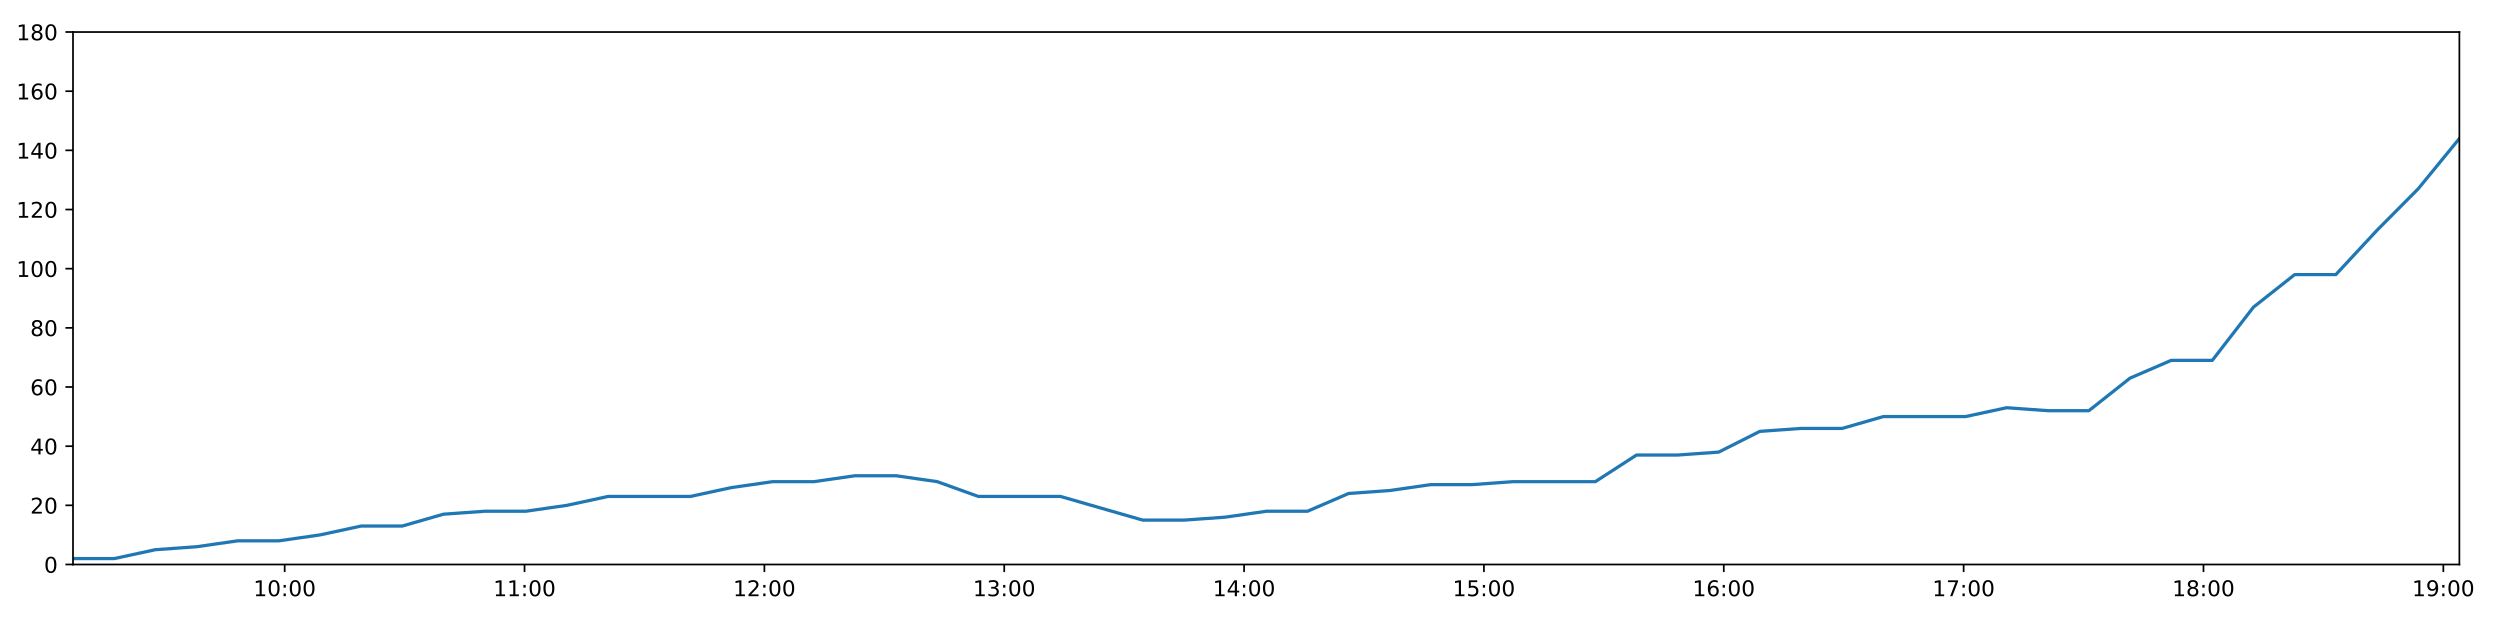
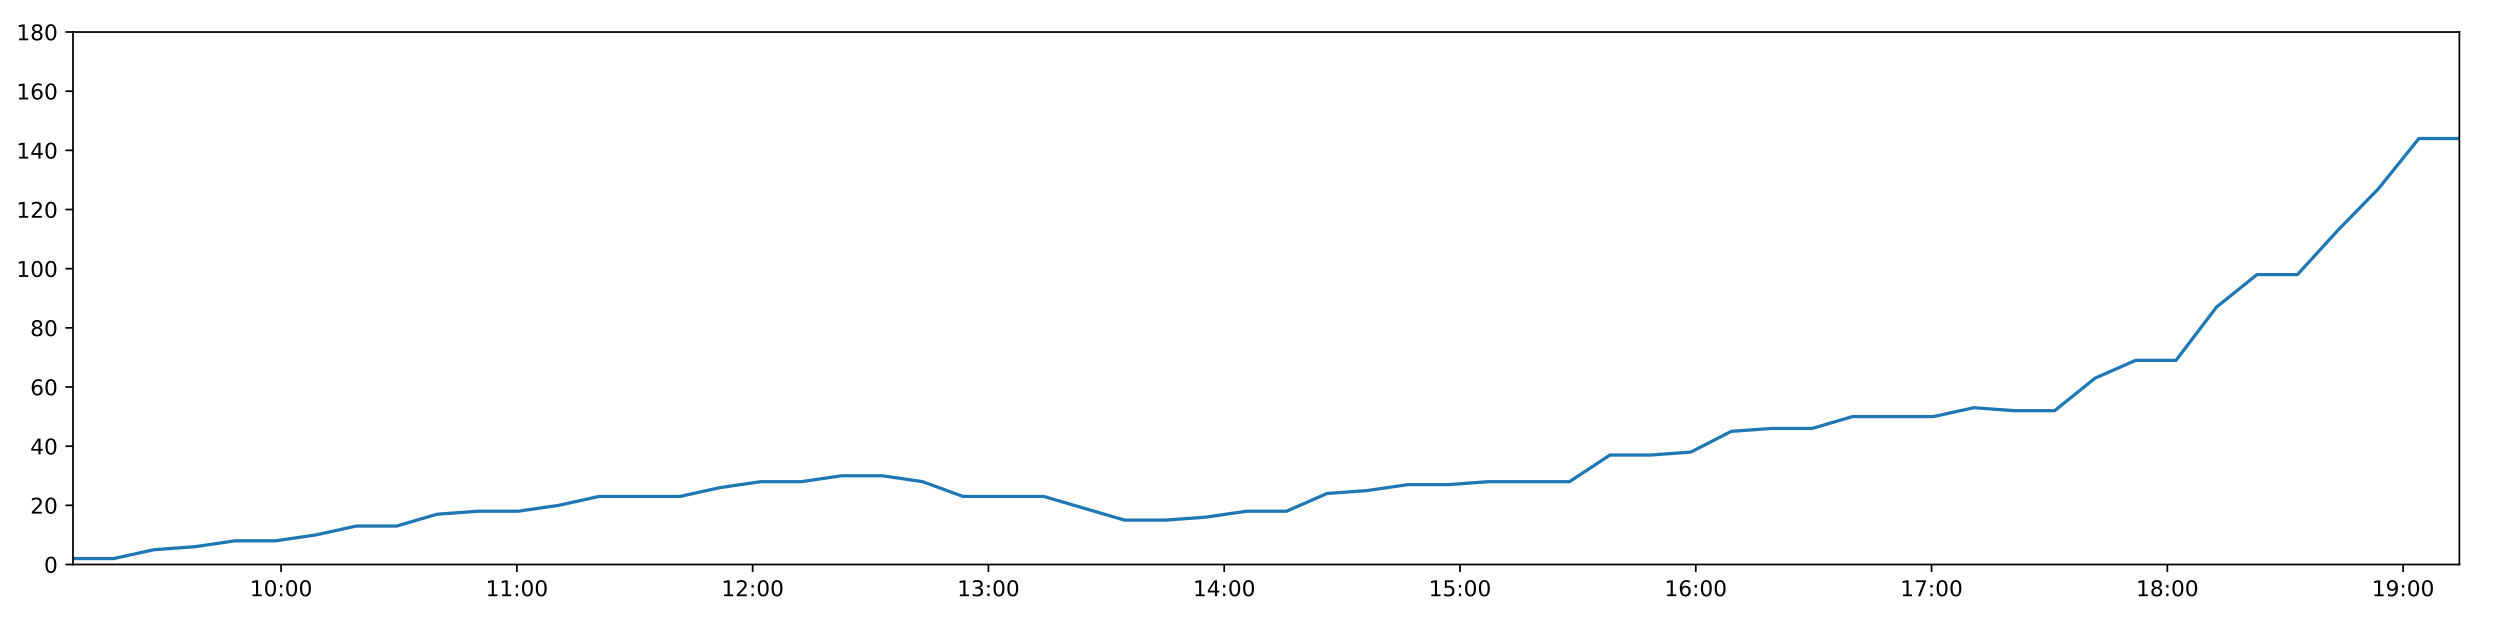
<svg xmlns="http://www.w3.org/2000/svg" xmlns:xlink="http://www.w3.org/1999/xlink" height="288pt" version="1.1" viewBox="0 0 1152 288" width="1152pt">
  <defs>
    <style type="text/css">
*{stroke-linecap:butt;stroke-linejoin:round;}
  </style>
  </defs>
  <g id="figure_1">
    <g id="patch_1">
      <path d="M 0 288  L 1152 288  L 1152 0  L 0 0  z " style="fill:#ffffff;" />
    </g>
    <g id="axes_1">
      <g id="patch_2">
        <path d="M 33.64 260.12  L 1133.28 260.12  L 1133.28 14.76  L 33.64 14.76  z " style="fill:#ffffff;" />
      </g>
      <g id="matplotlib.axis_1">
        <g id="xtick_1">
          <g id="line2d_1">
            <defs>
-               <path d="M 0 0  L 0 3.5  " id="m21d354e8fb" style="stroke:#000000;stroke-width:0.8;" />
-             </defs>
-             <g>
-               <use style="stroke:#000000;stroke-width:0.8;" x="131.181" xlink:href="#m21d354e8fb" y="260.12" />
+               <path d="M 0 0  L 0 3.5  " id="m9b12cd965c" style="stroke:#000000;stroke-width:0.8;" />
+             </defs>
+             <g>
+               <use style="stroke:#000000;stroke-width:0.8;" x="129.525" xlink:href="#m9b12cd965c" y="260.12" />
            </g>
          </g>
          <g id="text_1">
            <defs>
              <path d="M 12.406 8.297  L 28.516 8.297  L 28.516 63.922  L 10.984 60.406  L 10.984 69.391  L 28.422 72.906  L 38.281 72.906  L 38.281 8.297  L 54.391 8.297  L 54.391 0  L 12.406 0  z " id="DejaVuSans-49" />
              <path d="M 31.781 66.406  Q 24.172 66.406 20.328 58.906  Q 16.5 51.422 16.5 36.375  Q 16.5 21.391 20.328 13.891  Q 24.172 6.391 31.781 6.391  Q 39.453 6.391 43.281 13.891  Q 47.125 21.391 47.125 36.375  Q 47.125 51.422 43.281 58.906  Q 39.453 66.406 31.781 66.406  z M 31.781 74.219  Q 44.047 74.219 50.516 64.516  Q 56.984 54.828 56.984 36.375  Q 56.984 17.969 50.516 8.266  Q 44.047 -1.422 31.781 -1.422  Q 19.531 -1.422 13.062 8.266  Q 6.594 17.969 6.594 36.375  Q 6.594 54.828 13.062 64.516  Q 19.531 74.219 31.781 74.219  z " id="DejaVuSans-48" />
              <path d="M 11.719 12.406  L 22.016 12.406  L 22.016 0  L 11.719 0  z M 11.719 51.703  L 22.016 51.703  L 22.016 39.312  L 11.719 39.312  z " id="DejaVuSans-58" />
            </defs>
-             <g transform="translate(116.7712 274.7184)scale(0.1 -0.1)">
+             <g transform="translate(115.1158 274.7184)scale(0.1 -0.1)">
              <use xlink:href="#DejaVuSans-49" />
              <use x="63.623" xlink:href="#DejaVuSans-48" />
              <use x="127.246" xlink:href="#DejaVuSans-58" />
              <use x="160.938" xlink:href="#DejaVuSans-48" />
              <use x="224.561" xlink:href="#DejaVuSans-48" />
            </g>
          </g>
        </g>
        <g id="xtick_2">
          <g id="line2d_2">
            <g>
-               <use style="stroke:#000000;stroke-width:0.8;" x="241.704" xlink:href="#m21d354e8fb" y="260.12" />
+               <use style="stroke:#000000;stroke-width:0.8;" x="238.172" xlink:href="#m9b12cd965c" y="260.12" />
            </g>
          </g>
          <g id="text_2">
-             <g transform="translate(227.2943 274.7184)scale(0.1 -0.1)">
+             <g transform="translate(223.7631 274.7184)scale(0.1 -0.1)">
              <use xlink:href="#DejaVuSans-49" />
              <use x="63.623" xlink:href="#DejaVuSans-49" />
              <use x="127.246" xlink:href="#DejaVuSans-58" />
              <use x="160.938" xlink:href="#DejaVuSans-48" />
              <use x="224.561" xlink:href="#DejaVuSans-48" />
            </g>
          </g>
        </g>
        <g id="xtick_3">
          <g id="line2d_3">
            <g>
-               <use style="stroke:#000000;stroke-width:0.8;" x="352.227" xlink:href="#m21d354e8fb" y="260.12" />
+               <use style="stroke:#000000;stroke-width:0.8;" x="346.82" xlink:href="#m9b12cd965c" y="260.12" />
            </g>
          </g>
          <g id="text_3">
            <defs>
              <path d="M 19.188 8.297  L 53.609 8.297  L 53.609 0  L 7.328 0  L 7.328 8.297  Q 12.938 14.109 22.625 23.891  Q 32.328 33.688 34.812 36.531  Q 39.547 41.844 41.422 45.531  Q 43.312 49.219 43.312 52.781  Q 43.312 58.594 39.234 62.25  Q 35.156 65.922 28.609 65.922  Q 23.969 65.922 18.812 64.312  Q 13.672 62.703 7.812 59.422  L 7.812 69.391  Q 13.766 71.781 18.938 73  Q 24.125 74.219 28.422 74.219  Q 39.75 74.219 46.484 68.547  Q 53.219 62.891 53.219 53.422  Q 53.219 48.922 51.531 44.891  Q 49.859 40.875 45.406 35.406  Q 44.188 33.984 37.641 27.219  Q 31.109 20.453 19.188 8.297  z " id="DejaVuSans-50" />
            </defs>
-             <g transform="translate(337.8174 274.7184)scale(0.1 -0.1)">
+             <g transform="translate(332.4104 274.7184)scale(0.1 -0.1)">
              <use xlink:href="#DejaVuSans-49" />
              <use x="63.623" xlink:href="#DejaVuSans-50" />
              <use x="127.246" xlink:href="#DejaVuSans-58" />
              <use x="160.938" xlink:href="#DejaVuSans-48" />
              <use x="224.561" xlink:href="#DejaVuSans-48" />
            </g>
          </g>
        </g>
        <g id="xtick_4">
          <g id="line2d_4">
            <g>
-               <use style="stroke:#000000;stroke-width:0.8;" x="462.75" xlink:href="#m21d354e8fb" y="260.12" />
+               <use style="stroke:#000000;stroke-width:0.8;" x="455.467" xlink:href="#m9b12cd965c" y="260.12" />
            </g>
          </g>
          <g id="text_4">
            <defs>
              <path d="M 40.578 39.312  Q 47.656 37.797 51.625 33  Q 55.609 28.219 55.609 21.188  Q 55.609 10.406 48.188 4.484  Q 40.766 -1.422 27.094 -1.422  Q 22.516 -1.422 17.656 -0.516  Q 12.797 0.391 7.625 2.203  L 7.625 11.719  Q 11.719 9.328 16.594 8.109  Q 21.484 6.891 26.812 6.891  Q 36.078 6.891 40.938 10.547  Q 45.797 14.203 45.797 21.188  Q 45.797 27.641 41.281 31.266  Q 36.766 34.906 28.719 34.906  L 20.219 34.906  L 20.219 43.016  L 29.109 43.016  Q 36.375 43.016 40.234 45.922  Q 44.094 48.828 44.094 54.297  Q 44.094 59.906 40.109 62.906  Q 36.141 65.922 28.719 65.922  Q 24.656 65.922 20.016 65.031  Q 15.375 64.156 9.812 62.312  L 9.812 71.094  Q 15.438 72.656 20.344 73.438  Q 25.25 74.219 29.594 74.219  Q 40.828 74.219 47.359 69.109  Q 53.906 64.016 53.906 55.328  Q 53.906 49.266 50.438 45.094  Q 46.969 40.922 40.578 39.312  z " id="DejaVuSans-51" />
            </defs>
-             <g transform="translate(448.3405 274.7184)scale(0.1 -0.1)">
+             <g transform="translate(441.0577 274.7184)scale(0.1 -0.1)">
              <use xlink:href="#DejaVuSans-49" />
              <use x="63.623" xlink:href="#DejaVuSans-51" />
              <use x="127.246" xlink:href="#DejaVuSans-58" />
              <use x="160.938" xlink:href="#DejaVuSans-48" />
              <use x="224.561" xlink:href="#DejaVuSans-48" />
            </g>
          </g>
        </g>
        <g id="xtick_5">
          <g id="line2d_5">
            <g>
-               <use style="stroke:#000000;stroke-width:0.8;" x="573.273" xlink:href="#m21d354e8fb" y="260.12" />
+               <use style="stroke:#000000;stroke-width:0.8;" x="564.114" xlink:href="#m9b12cd965c" y="260.12" />
            </g>
          </g>
          <g id="text_5">
            <defs>
              <path d="M 37.797 64.312  L 12.891 25.391  L 37.797 25.391  z M 35.203 72.906  L 47.609 72.906  L 47.609 25.391  L 58.016 25.391  L 58.016 17.188  L 47.609 17.188  L 47.609 0  L 37.797 0  L 37.797 17.188  L 4.891 17.188  L 4.891 26.703  z " id="DejaVuSans-52" />
            </defs>
-             <g transform="translate(558.8635 274.7184)scale(0.1 -0.1)">
+             <g transform="translate(549.705 274.7184)scale(0.1 -0.1)">
              <use xlink:href="#DejaVuSans-49" />
              <use x="63.623" xlink:href="#DejaVuSans-52" />
              <use x="127.246" xlink:href="#DejaVuSans-58" />
              <use x="160.938" xlink:href="#DejaVuSans-48" />
              <use x="224.561" xlink:href="#DejaVuSans-48" />
            </g>
          </g>
        </g>
        <g id="xtick_6">
          <g id="line2d_6">
            <g>
-               <use style="stroke:#000000;stroke-width:0.8;" x="683.796" xlink:href="#m21d354e8fb" y="260.12" />
+               <use style="stroke:#000000;stroke-width:0.8;" x="672.762" xlink:href="#m9b12cd965c" y="260.12" />
            </g>
          </g>
          <g id="text_6">
            <defs>
              <path d="M 10.797 72.906  L 49.516 72.906  L 49.516 64.594  L 19.828 64.594  L 19.828 46.734  Q 21.969 47.469 24.109 47.828  Q 26.266 48.188 28.422 48.188  Q 40.625 48.188 47.75 41.5  Q 54.891 34.812 54.891 23.391  Q 54.891 11.625 47.562 5.094  Q 40.234 -1.422 26.906 -1.422  Q 22.312 -1.422 17.547 -0.641  Q 12.797 0.141 7.719 1.703  L 7.719 11.625  Q 12.109 9.234 16.797 8.062  Q 21.484 6.891 26.703 6.891  Q 35.156 6.891 40.078 11.328  Q 45.016 15.766 45.016 23.391  Q 45.016 31 40.078 35.438  Q 35.156 39.891 26.703 39.891  Q 22.75 39.891 18.812 39.016  Q 14.891 38.141 10.797 36.281  z " id="DejaVuSans-53" />
            </defs>
-             <g transform="translate(669.3866 274.7184)scale(0.1 -0.1)">
+             <g transform="translate(658.3523 274.7184)scale(0.1 -0.1)">
              <use xlink:href="#DejaVuSans-49" />
              <use x="63.623" xlink:href="#DejaVuSans-53" />
              <use x="127.246" xlink:href="#DejaVuSans-58" />
              <use x="160.938" xlink:href="#DejaVuSans-48" />
              <use x="224.561" xlink:href="#DejaVuSans-48" />
            </g>
          </g>
        </g>
        <g id="xtick_7">
          <g id="line2d_7">
            <g>
-               <use style="stroke:#000000;stroke-width:0.8;" x="794.319" xlink:href="#m21d354e8fb" y="260.12" />
+               <use style="stroke:#000000;stroke-width:0.8;" x="781.409" xlink:href="#m9b12cd965c" y="260.12" />
            </g>
          </g>
          <g id="text_7">
            <defs>
              <path d="M 33.016 40.375  Q 26.375 40.375 22.484 35.828  Q 18.609 31.297 18.609 23.391  Q 18.609 15.531 22.484 10.953  Q 26.375 6.391 33.016 6.391  Q 39.656 6.391 43.531 10.953  Q 47.406 15.531 47.406 23.391  Q 47.406 31.297 43.531 35.828  Q 39.656 40.375 33.016 40.375  z M 52.594 71.297  L 52.594 62.312  Q 48.875 64.062 45.094 64.984  Q 41.312 65.922 37.594 65.922  Q 27.828 65.922 22.672 59.328  Q 17.531 52.734 16.797 39.406  Q 19.672 43.656 24.016 45.922  Q 28.375 48.188 33.594 48.188  Q 44.578 48.188 50.953 41.516  Q 57.328 34.859 57.328 23.391  Q 57.328 12.156 50.688 5.359  Q 44.047 -1.422 33.016 -1.422  Q 20.359 -1.422 13.672 8.266  Q 6.984 17.969 6.984 36.375  Q 6.984 53.656 15.188 63.938  Q 23.391 74.219 37.203 74.219  Q 40.922 74.219 44.703 73.484  Q 48.484 72.75 52.594 71.297  z " id="DejaVuSans-54" />
            </defs>
-             <g transform="translate(779.9097 274.7184)scale(0.1 -0.1)">
+             <g transform="translate(766.9996 274.7184)scale(0.1 -0.1)">
              <use xlink:href="#DejaVuSans-49" />
              <use x="63.623" xlink:href="#DejaVuSans-54" />
              <use x="127.246" xlink:href="#DejaVuSans-58" />
              <use x="160.938" xlink:href="#DejaVuSans-48" />
              <use x="224.561" xlink:href="#DejaVuSans-48" />
            </g>
          </g>
        </g>
        <g id="xtick_8">
          <g id="line2d_8">
            <g>
-               <use style="stroke:#000000;stroke-width:0.8;" x="904.842" xlink:href="#m21d354e8fb" y="260.12" />
+               <use style="stroke:#000000;stroke-width:0.8;" x="890.056" xlink:href="#m9b12cd965c" y="260.12" />
            </g>
          </g>
          <g id="text_8">
            <defs>
              <path d="M 8.203 72.906  L 55.078 72.906  L 55.078 68.703  L 28.609 0  L 18.312 0  L 43.219 64.594  L 8.203 64.594  z " id="DejaVuSans-55" />
            </defs>
-             <g transform="translate(890.4328 274.7184)scale(0.1 -0.1)">
+             <g transform="translate(875.6469 274.7184)scale(0.1 -0.1)">
              <use xlink:href="#DejaVuSans-49" />
              <use x="63.623" xlink:href="#DejaVuSans-55" />
              <use x="127.246" xlink:href="#DejaVuSans-58" />
              <use x="160.938" xlink:href="#DejaVuSans-48" />
              <use x="224.561" xlink:href="#DejaVuSans-48" />
            </g>
          </g>
        </g>
        <g id="xtick_9">
          <g id="line2d_9">
            <g>
-               <use style="stroke:#000000;stroke-width:0.8;" x="1015.365" xlink:href="#m21d354e8fb" y="260.12" />
+               <use style="stroke:#000000;stroke-width:0.8;" x="998.704" xlink:href="#m9b12cd965c" y="260.12" />
            </g>
          </g>
          <g id="text_9">
            <defs>
              <path d="M 31.781 34.625  Q 24.75 34.625 20.719 30.859  Q 16.703 27.094 16.703 20.516  Q 16.703 13.922 20.719 10.156  Q 24.75 6.391 31.781 6.391  Q 38.812 6.391 42.859 10.172  Q 46.922 13.969 46.922 20.516  Q 46.922 27.094 42.891 30.859  Q 38.875 34.625 31.781 34.625  z M 21.922 38.812  Q 15.578 40.375 12.031 44.719  Q 8.5 49.078 8.5 55.328  Q 8.5 64.062 14.719 69.141  Q 20.953 74.219 31.781 74.219  Q 42.672 74.219 48.875 69.141  Q 55.078 64.062 55.078 55.328  Q 55.078 49.078 51.531 44.719  Q 48 40.375 41.703 38.812  Q 48.828 37.156 52.797 32.312  Q 56.781 27.484 56.781 20.516  Q 56.781 9.906 50.312 4.234  Q 43.844 -1.422 31.781 -1.422  Q 19.734 -1.422 13.25 4.234  Q 6.781 9.906 6.781 20.516  Q 6.781 27.484 10.781 32.312  Q 14.797 37.156 21.922 38.812  z M 18.312 54.391  Q 18.312 48.734 21.844 45.562  Q 25.391 42.391 31.781 42.391  Q 38.141 42.391 41.719 45.562  Q 45.312 48.734 45.312 54.391  Q 45.312 60.062 41.719 63.234  Q 38.141 66.406 31.781 66.406  Q 25.391 66.406 21.844 63.234  Q 18.312 60.062 18.312 54.391  z " id="DejaVuSans-56" />
            </defs>
-             <g transform="translate(1000.956 274.7184)scale(0.1 -0.1)">
+             <g transform="translate(984.2942 274.7184)scale(0.1 -0.1)">
              <use xlink:href="#DejaVuSans-49" />
              <use x="63.623" xlink:href="#DejaVuSans-56" />
              <use x="127.246" xlink:href="#DejaVuSans-58" />
              <use x="160.938" xlink:href="#DejaVuSans-48" />
              <use x="224.561" xlink:href="#DejaVuSans-48" />
            </g>
          </g>
        </g>
        <g id="xtick_10">
          <g id="line2d_10">
            <g>
-               <use style="stroke:#000000;stroke-width:0.8;" x="1125.888" xlink:href="#m21d354e8fb" y="260.12" />
+               <use style="stroke:#000000;stroke-width:0.8;" x="1107.351" xlink:href="#m9b12cd965c" y="260.12" />
            </g>
          </g>
          <g id="text_10">
            <defs>
              <path d="M 10.984 1.516  L 10.984 10.5  Q 14.703 8.734 18.5 7.812  Q 22.312 6.891 25.984 6.891  Q 35.75 6.891 40.891 13.453  Q 46.047 20.016 46.781 33.406  Q 43.953 29.203 39.594 26.953  Q 35.25 24.703 29.984 24.703  Q 19.047 24.703 12.672 31.312  Q 6.297 37.938 6.297 49.422  Q 6.297 60.641 12.938 67.422  Q 19.578 74.219 30.609 74.219  Q 43.266 74.219 49.922 64.516  Q 56.594 54.828 56.594 36.375  Q 56.594 19.141 48.406 8.859  Q 40.234 -1.422 26.422 -1.422  Q 22.703 -1.422 18.891 -0.688  Q 15.094 0.047 10.984 1.516  z M 30.609 32.422  Q 37.25 32.422 41.125 36.953  Q 45.016 41.5 45.016 49.422  Q 45.016 57.281 41.125 61.844  Q 37.25 66.406 30.609 66.406  Q 23.969 66.406 20.094 61.844  Q 16.219 57.281 16.219 49.422  Q 16.219 41.5 20.094 36.953  Q 23.969 32.422 30.609 32.422  z " id="DejaVuSans-57" />
            </defs>
-             <g transform="translate(1111.479 274.7184)scale(0.1 -0.1)">
+             <g transform="translate(1092.941 274.7184)scale(0.1 -0.1)">
              <use xlink:href="#DejaVuSans-49" />
              <use x="63.623" xlink:href="#DejaVuSans-57" />
              <use x="127.246" xlink:href="#DejaVuSans-58" />
              <use x="160.938" xlink:href="#DejaVuSans-48" />
              <use x="224.561" xlink:href="#DejaVuSans-48" />
            </g>
          </g>
        </g>
      </g>
      <g id="matplotlib.axis_2">
        <g id="ytick_1">
          <g id="line2d_11">
            <defs>
-               <path d="M 0 0  L -3.5 0  " id="m28624cbd87" style="stroke:#000000;stroke-width:0.8;" />
-             </defs>
-             <g>
-               <use style="stroke:#000000;stroke-width:0.8;" x="33.64" xlink:href="#m28624cbd87" y="260.12" />
+               <path d="M 0 0  L -3.5 0  " id="m7a297432ba" style="stroke:#000000;stroke-width:0.8;" />
+             </defs>
+             <g>
+               <use style="stroke:#000000;stroke-width:0.8;" x="33.64" xlink:href="#m7a297432ba" y="260.12" />
            </g>
          </g>
          <g id="text_11">
            <g transform="translate(20.2775 263.9192)scale(0.1 -0.1)">
              <use xlink:href="#DejaVuSans-48" />
            </g>
          </g>
        </g>
        <g id="ytick_2">
          <g id="line2d_12">
            <g>
-               <use style="stroke:#000000;stroke-width:0.8;" x="33.64" xlink:href="#m28624cbd87" y="232.858" />
+               <use style="stroke:#000000;stroke-width:0.8;" x="33.64" xlink:href="#m7a297432ba" y="232.858" />
            </g>
          </g>
          <g id="text_12">
            <g transform="translate(13.915 236.657)scale(0.1 -0.1)">
              <use xlink:href="#DejaVuSans-50" />
              <use x="63.623" xlink:href="#DejaVuSans-48" />
            </g>
          </g>
        </g>
        <g id="ytick_3">
          <g id="line2d_13">
            <g>
-               <use style="stroke:#000000;stroke-width:0.8;" x="33.64" xlink:href="#m28624cbd87" y="205.596" />
+               <use style="stroke:#000000;stroke-width:0.8;" x="33.64" xlink:href="#m7a297432ba" y="205.596" />
            </g>
          </g>
          <g id="text_13">
            <g transform="translate(13.915 209.3948)scale(0.1 -0.1)">
              <use xlink:href="#DejaVuSans-52" />
              <use x="63.623" xlink:href="#DejaVuSans-48" />
            </g>
          </g>
        </g>
        <g id="ytick_4">
          <g id="line2d_14">
            <g>
-               <use style="stroke:#000000;stroke-width:0.8;" x="33.64" xlink:href="#m28624cbd87" y="178.333" />
+               <use style="stroke:#000000;stroke-width:0.8;" x="33.64" xlink:href="#m7a297432ba" y="178.333" />
            </g>
          </g>
          <g id="text_14">
            <g transform="translate(13.915 182.1326)scale(0.1 -0.1)">
              <use xlink:href="#DejaVuSans-54" />
              <use x="63.623" xlink:href="#DejaVuSans-48" />
            </g>
          </g>
        </g>
        <g id="ytick_5">
          <g id="line2d_15">
            <g>
-               <use style="stroke:#000000;stroke-width:0.8;" x="33.64" xlink:href="#m28624cbd87" y="151.071" />
+               <use style="stroke:#000000;stroke-width:0.8;" x="33.64" xlink:href="#m7a297432ba" y="151.071" />
            </g>
          </g>
          <g id="text_15">
            <g transform="translate(13.915 154.8703)scale(0.1 -0.1)">
              <use xlink:href="#DejaVuSans-56" />
              <use x="63.623" xlink:href="#DejaVuSans-48" />
            </g>
          </g>
        </g>
        <g id="ytick_6">
          <g id="line2d_16">
            <g>
-               <use style="stroke:#000000;stroke-width:0.8;" x="33.64" xlink:href="#m28624cbd87" y="123.809" />
+               <use style="stroke:#000000;stroke-width:0.8;" x="33.64" xlink:href="#m7a297432ba" y="123.809" />
            </g>
          </g>
          <g id="text_16">
            <g transform="translate(7.5525 127.6081)scale(0.1 -0.1)">
              <use xlink:href="#DejaVuSans-49" />
              <use x="63.623" xlink:href="#DejaVuSans-48" />
              <use x="127.246" xlink:href="#DejaVuSans-48" />
            </g>
          </g>
        </g>
        <g id="ytick_7">
          <g id="line2d_17">
            <g>
-               <use style="stroke:#000000;stroke-width:0.8;" x="33.64" xlink:href="#m28624cbd87" y="96.547" />
+               <use style="stroke:#000000;stroke-width:0.8;" x="33.64" xlink:href="#m7a297432ba" y="96.547" />
            </g>
          </g>
          <g id="text_17">
            <g transform="translate(7.5525 100.3459)scale(0.1 -0.1)">
              <use xlink:href="#DejaVuSans-49" />
              <use x="63.623" xlink:href="#DejaVuSans-50" />
              <use x="127.246" xlink:href="#DejaVuSans-48" />
            </g>
          </g>
        </g>
        <g id="ytick_8">
          <g id="line2d_18">
            <g>
-               <use style="stroke:#000000;stroke-width:0.8;" x="33.64" xlink:href="#m28624cbd87" y="69.284" />
+               <use style="stroke:#000000;stroke-width:0.8;" x="33.64" xlink:href="#m7a297432ba" y="69.284" />
            </g>
          </g>
          <g id="text_18">
            <g transform="translate(7.5525 73.08366)scale(0.1 -0.1)">
              <use xlink:href="#DejaVuSans-49" />
              <use x="63.623" xlink:href="#DejaVuSans-52" />
              <use x="127.246" xlink:href="#DejaVuSans-48" />
            </g>
          </g>
        </g>
        <g id="ytick_9">
          <g id="line2d_19">
            <g>
-               <use style="stroke:#000000;stroke-width:0.8;" x="33.64" xlink:href="#m28624cbd87" y="42.022" />
+               <use style="stroke:#000000;stroke-width:0.8;" x="33.64" xlink:href="#m7a297432ba" y="42.022" />
            </g>
          </g>
          <g id="text_19">
            <g transform="translate(7.5525 45.82144)scale(0.1 -0.1)">
              <use xlink:href="#DejaVuSans-49" />
              <use x="63.623" xlink:href="#DejaVuSans-54" />
              <use x="127.246" xlink:href="#DejaVuSans-48" />
            </g>
          </g>
        </g>
        <g id="ytick_10">
          <g id="line2d_20">
            <g>
-               <use style="stroke:#000000;stroke-width:0.8;" x="33.64" xlink:href="#m28624cbd87" y="14.76" />
+               <use style="stroke:#000000;stroke-width:0.8;" x="33.64" xlink:href="#m7a297432ba" y="14.76" />
            </g>
          </g>
          <g id="text_20">
            <g transform="translate(7.5525 18.55922)scale(0.1 -0.1)">
              <use xlink:href="#DejaVuSans-49" />
              <use x="63.623" xlink:href="#DejaVuSans-56" />
              <use x="127.246" xlink:href="#DejaVuSans-48" />
            </g>
          </g>
        </g>
      </g>
      <g id="line2d_21">
-         <path clip-path="url(#p0172414e97)" d="M 33.64 257.394  L 52.643 257.394  L 71.584 253.304  L 90.522 251.941  L 109.504 249.215  L 128.462 249.215  L 147.446 246.489  L 166.406 242.4  L 185.353 242.4  L 204.31 236.947  L 223.291 235.584  L 242.261 235.584  L 261.243 232.858  L 280.182 228.768  L 299.129 228.768  L 318.092 228.768  L 337.034 224.679  L 355.996 221.953  L 374.959 221.953  L 393.955 219.227  L 412.921 219.227  L 431.899 221.953  L 450.837 228.768  L 469.767 228.768  L 488.709 228.768  L 507.642 234.221  L 526.591 239.673  L 545.594 239.673  L 564.563 238.31  L 583.548 235.584  L 602.486 235.584  L 621.425 227.405  L 640.358 226.042  L 659.305 223.316  L 678.243 223.316  L 697.221 221.953  L 716.178 221.953  L 735.114 221.953  L 754.089 209.685  L 773.027 209.685  L 791.983 208.322  L 810.929 198.78  L 829.919 197.417  L 848.864 197.417  L 867.808 191.964  L 886.754 191.964  L 905.702 191.964  L 924.684 187.875  L 943.623 189.238  L 962.567 189.238  L 981.51 174.244  L 1000.46 166.065  L 1019.419 166.065  L 1038.396 141.529  L 1057.384 126.535  L 1076.35 126.535  L 1095.343 106.088  L 1114.301 87.005  L 1133.28 63.832  " style="fill:none;stroke:#1f77b4;stroke-linecap:square;stroke-width:1.5;" />
+         <path clip-path="url(#pf0c877e54f)" d="M 33.64 257.394  L 52.32 257.394  L 70.94 253.304  L 89.557 251.941  L 108.217 249.215  L 126.852 249.215  L 145.515 246.489  L 164.152 242.4  L 182.778 242.4  L 201.413 236.947  L 220.072 235.584  L 238.72 235.584  L 257.38 232.858  L 275.998 228.768  L 294.624 228.768  L 313.264 228.768  L 331.885 224.679  L 350.525 221.953  L 369.166 221.953  L 387.84 219.227  L 406.484 219.227  L 425.14 221.953  L 443.756 228.768  L 462.365 228.768  L 480.986 228.768  L 499.598 234.221  L 518.225 239.673  L 536.905 239.673  L 555.552 238.31  L 574.215 235.584  L 592.831 235.584  L 611.449 227.405  L 630.061 226.042  L 648.686 223.316  L 667.303 223.316  L 685.959 221.953  L 704.594 221.953  L 723.209 221.953  L 741.862 209.685  L 760.478 209.685  L 779.113 208.322  L 797.737 198.78  L 816.405 197.417  L 835.028 197.417  L 853.65 191.964  L 872.275 191.964  L 890.902 191.964  L 909.561 187.875  L 928.179 189.238  L 946.802 189.238  L 965.423 174.244  L 984.051 166.065  L 1002.688 166.065  L 1021.344 141.529  L 1040.009 126.535  L 1058.654 126.535  L 1077.324 106.088  L 1095.96 87.005  L 1114.617 63.832  L 1133.28 63.832  " style="fill:none;stroke:#1f77b4;stroke-linecap:square;stroke-width:1.5;" />
      </g>
      <g id="patch_3">
        <path d="M 33.64 260.12  L 33.64 14.76  " style="fill:none;stroke:#000000;stroke-linecap:square;stroke-linejoin:miter;stroke-width:0.8;" />
      </g>
      <g id="patch_4">
        <path d="M 1133.28 260.12  L 1133.28 14.76  " style="fill:none;stroke:#000000;stroke-linecap:square;stroke-linejoin:miter;stroke-width:0.8;" />
      </g>
      <g id="patch_5">
        <path d="M 33.64 260.12  L 1133.28 260.12  " style="fill:none;stroke:#000000;stroke-linecap:square;stroke-linejoin:miter;stroke-width:0.8;" />
      </g>
      <g id="patch_6">
        <path d="M 33.64 14.76  L 1133.28 14.76  " style="fill:none;stroke:#000000;stroke-linecap:square;stroke-linejoin:miter;stroke-width:0.8;" />
      </g>
    </g>
  </g>
  <defs>
-     <clipPath id="p0172414e97">
+     <clipPath id="pf0c877e54f">
      <rect height="245.36" width="1099.64" x="33.64" y="14.76" />
    </clipPath>
  </defs>
</svg>
